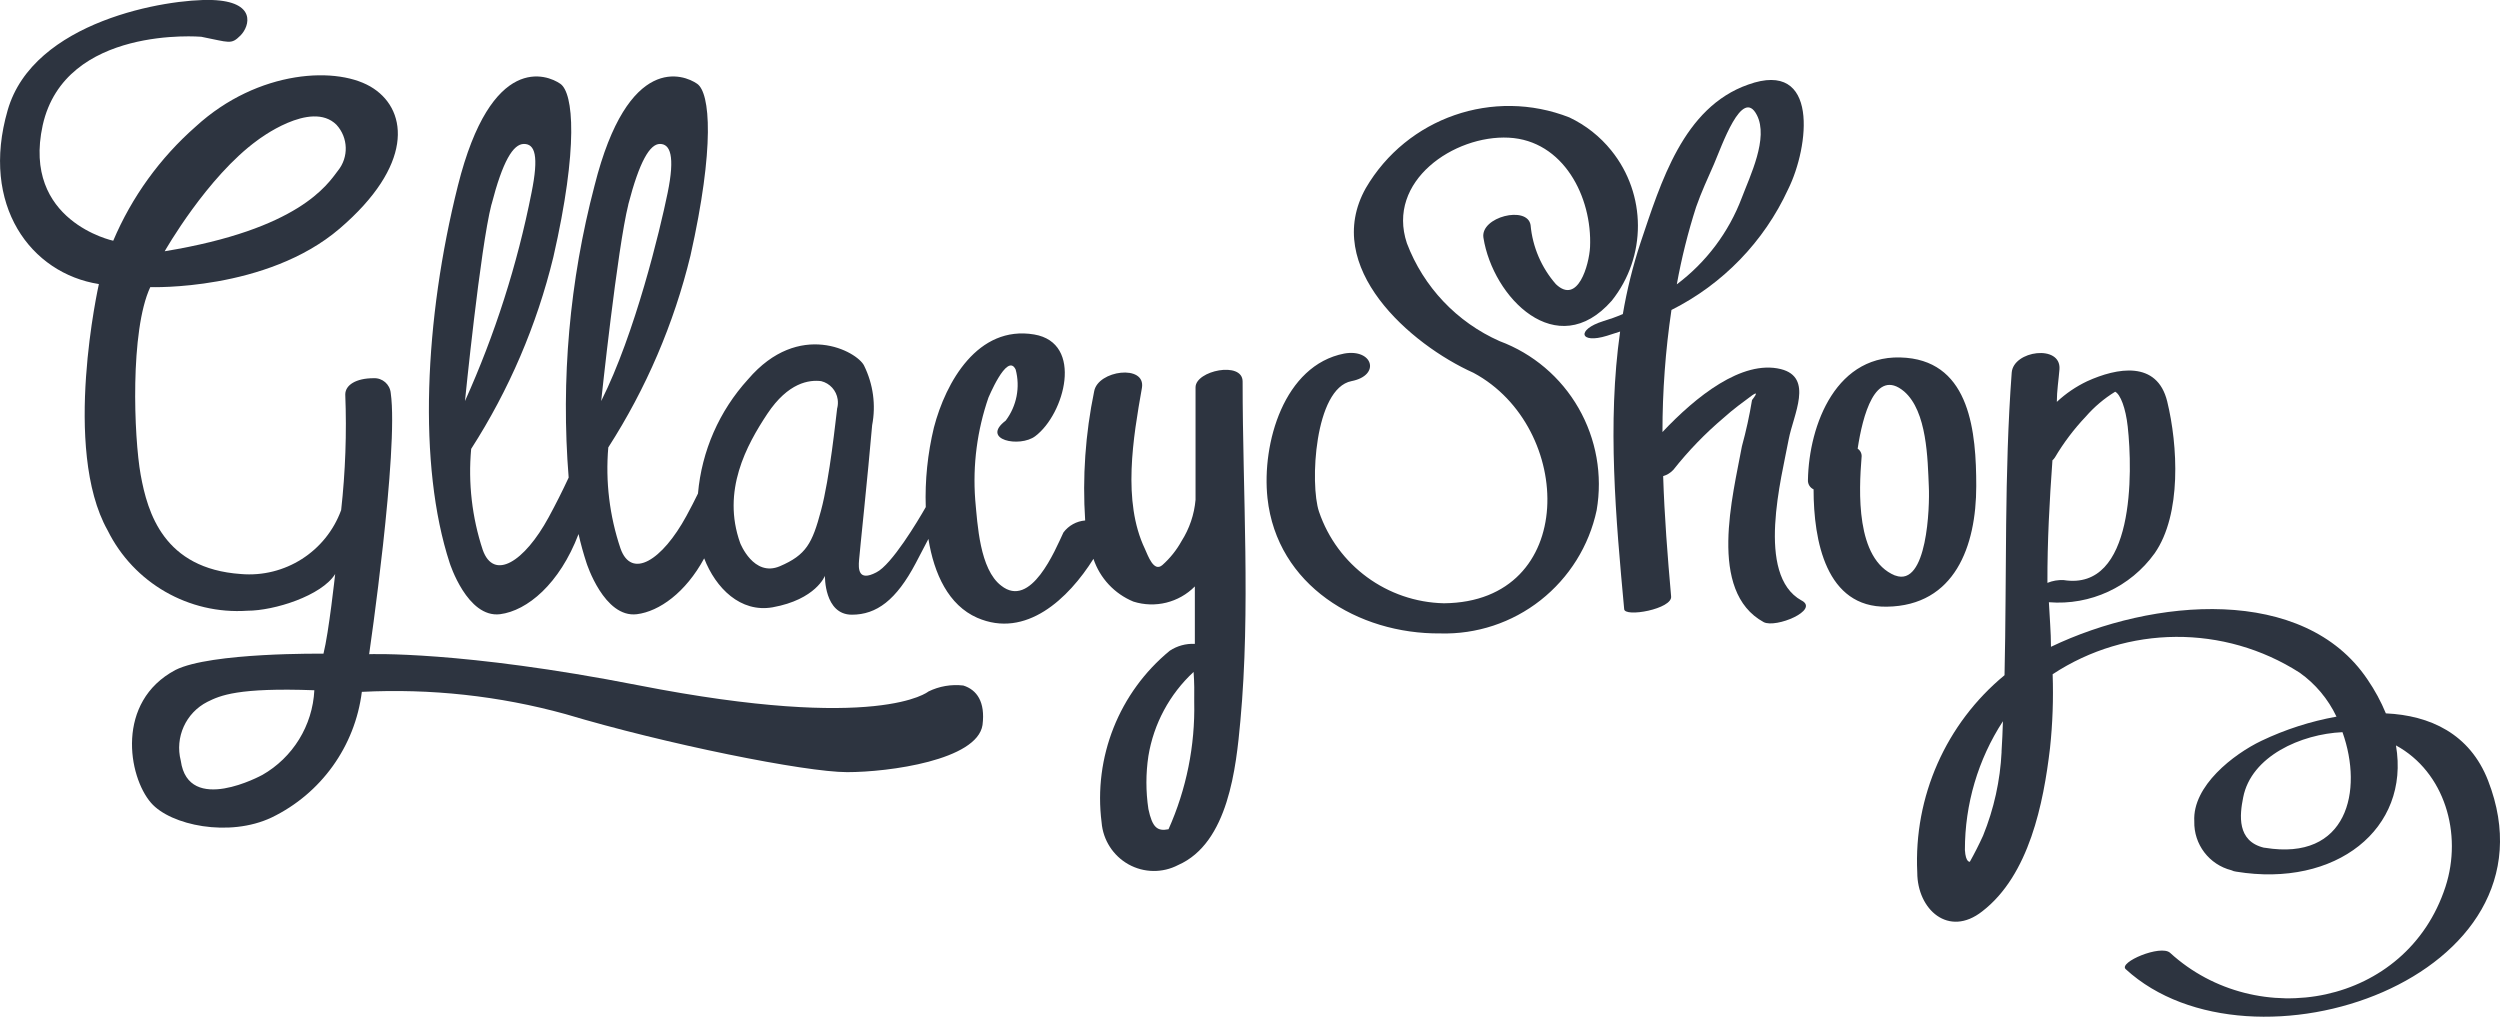
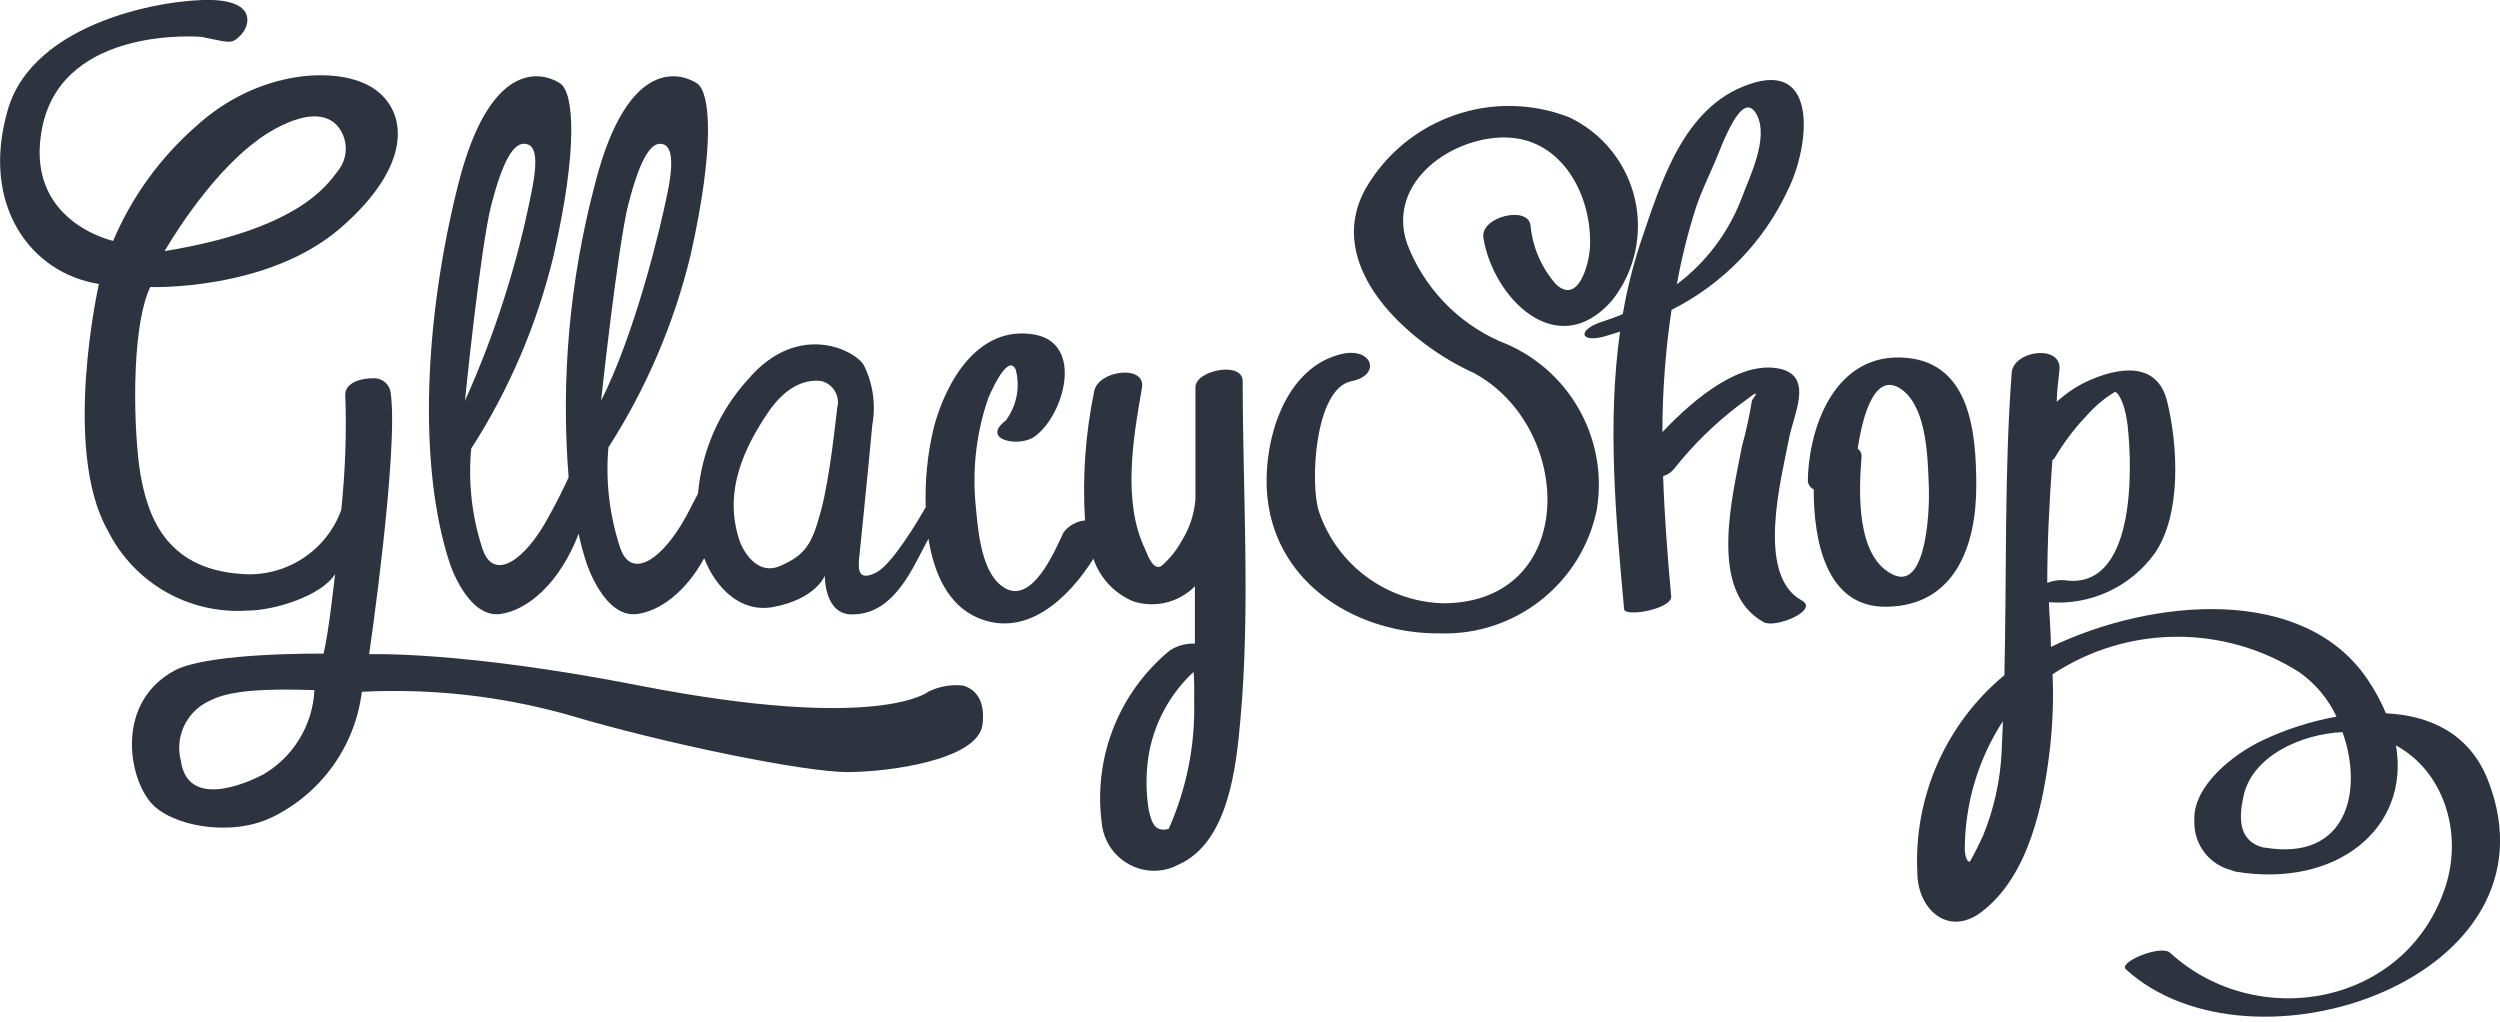
- <svg xmlns="http://www.w3.org/2000/svg" width="359" height="146" fill="none">
-   <path d="M138.33 98.44c-1.72-.2-3.46.1-5.01.86 0 0-7 5.89-41.63-.89-25.45-4.99-38.68-4.47-38.68-4.47s4.27-29.3 3.1-37.5a2.35 2.35 0 0 0-2.45-2.13c-2.54 0-4.08.98-4.08 2.34.22 5.54.02 11.09-.59 16.6a14.05 14.05 0 0 1-14.4 9.18c-11.08-.77-13.4-8.79-14.39-14.25-.98-5.46-1.54-20.71 1.38-26.95 0 0 16.7.59 27.2-8.41s9.85-16.78 4.88-20.1c-4.97-3.34-16.61-2.75-25.55 5.45a45.41 45.41 0 0 0-11.85 16.4S3.12 31.78 6.13 17.99C9.33 3.6 28.9 5.28 28.9 5.28c4.09.8 4.27 1.17 5.63-.18C35.88 3.74 36.86.22 30.44 0 24.03-.2 4.78 2.99 1.1 15.83-2.85 29.49 4.43 39.26 14.2 40.79c0 0-5.34 23.67 1.26 35.38A20.82 20.82 0 0 0 35.53 87.7c3.85 0 10.66-2.15 12.6-5.27 0 0-.91 8.4-1.68 11.44 0 0-16.2-.21-21.26 2.34-8.6 4.57-6.8 15.28-3.5 19.08 2.8 3.23 11.23 4.99 17.32 2.1a23.23 23.23 0 0 0 12.95-18.04c9.85-.5 19.72.57 29.23 3.19 14.4 4.31 34.44 8.34 40.46 8.34 6.02 0 18.67-1.73 19.44-6.77.42-3.33-.82-5.06-2.76-5.67ZM37 20.12s7.65-5.86 11.32-2.2a5.05 5.05 0 0 1 .2 6.6c-1.53 2.02-5.6 8.4-24.87 11.56 0 0 6.07-10.69 13.35-15.96Zm.63 91.18s-10.57 5.8-11.67-2.06a7.41 7.41 0 0 1 3.83-8.46c1.84-.91 4.36-2.06 15.35-1.66a14.86 14.86 0 0 1-7.5 12.18Z" fill="#2D3440" />
-   <path d="M171.68 55.62v16.15a13.21 13.21 0 0 1-2.01 5.93 13.07 13.07 0 0 1-2.75 3.44c-1.24 1.08-2.06-1.33-2.52-2.34-3.25-6.82-1.68-15.96-.42-23.1.58-3.43-6.33-2.54-6.86.5a69.23 69.23 0 0 0-1.29 18.54 4.34 4.34 0 0 0-3.12 1.72c-1.2 2.55-4.67 11.03-8.94 7.64-3.08-2.35-3.4-8.77-3.73-12.36-.37-4.97.28-9.96 1.91-14.67-.14.4 2.66-6.63 3.9-4a8.54 8.54 0 0 1-1.43 7.33c-3.66 2.77 2.03 3.92 4.25 2.23 4.2-3.17 7-13.38-.16-14.6-8.1-1.36-12.7 6.84-14.4 13.36-.9 3.74-1.3 7.59-1.17 11.43-1.12 1.97-4.9 8.3-7.11 9.38-2.61 1.36-2.57-.54-2.47-1.76.09-1.22 1.25-12.07 1.88-19.38.56-2.9.15-5.9-1.16-8.56-1-2.03-9.33-6.6-16.66 1.97a27.95 27.95 0 0 0-7.19 16.4c-.49 1-1.02 2.05-1.65 3.2-3.5 6.44-7.91 9.16-9.48 4.68a35.86 35.86 0 0 1-1.75-14.5 90.43 90.43 0 0 0 11.8-27.54c3.5-15.6 2.85-23.37.96-24.68-1.88-1.31-9.91-4.54-14.74 14.65a125.6 125.6 0 0 0-3.71 41.9 101.8 101.8 0 0 1-2.87 5.7c-3.5 6.44-7.89 9.16-9.47 4.68a35.86 35.86 0 0 1-1.66-14.5 90.43 90.43 0 0 0 11.8-27.54c3.62-15.82 2.9-23.58 1-24.89-1.88-1.31-9.9-4.54-14.71 14.65-4.81 19.2-5.77 40.12-1.17 54.18 0 0 2.52 7.92 7.23 7.34 3.9-.5 8.54-4.34 11.27-11.51.31 1.4.7 2.8 1.15 4.17 0 0 2.52 7.92 7.23 7.34 3.2-.4 7-3.1 9.66-8.02 1.66 4.29 5.22 7.83 9.82 7.03 6.23-1.12 7.52-4.52 7.52-4.52s-.12 5.58 3.87 5.58c3.54 0 6.37-2.09 9.17-7.4l1.82-3.48c.81 5.04 2.9 9.52 7 11.32 7 3.05 13.11-2.74 16.7-8.46a10.11 10.11 0 0 0 5.74 6.14 8.71 8.71 0 0 0 8.82-2.18v8.25a5.98 5.98 0 0 0-3.61.99 27.44 27.44 0 0 0-9.78 24.65 7.6 7.6 0 0 0 3.86 6.02 7.5 7.5 0 0 0 7.13.1c7.23-3.17 8.33-14.06 8.94-20.72 1.47-16 .32-32.67.32-48.72 0-2.96-6.76-1.57-6.76.84ZM70.58 29.37c1.6-6.2 3.1-8.7 4.66-8.7 1.57 0 2.17 1.67 1.08 7.04a137.85 137.85 0 0 1-9.55 29.88s2.2-21.98 3.8-28.22Zm19.64 0c1.61-6.2 3.1-8.7 4.55-8.7 1.45 0 2.2 1.67 1.1 7.04s-4.67 20.2-9.54 29.88c0 0 2.33-21.98 3.9-28.22Zm30 29.23c-.18 1.36-1.06 10.05-2.33 14.74-1.25 4.69-2.12 6.35-5.9 7.97-3.78 1.61-5.7-3.33-5.7-3.33-2.68-7.5.92-14.06 3.9-18.56 3-4.5 6-4.9 7.73-4.69a3.16 3.16 0 0 1 2.37 2.62c.06.42.04.84-.06 1.25Zm51.27 42.18a42.57 42.57 0 0 1-3.69 18.3c-1.63.33-2.33-.28-2.89-2.9-.38-2.53-.38-5.1 0-7.62a21.12 21.12 0 0 1 6.49-12.07c.11 1.48.11 2.9.09 4.3ZM215.35 48.99a25.12 25.12 0 0 1-13.32-14.06c-2.99-8.95 6.81-15.56 14.63-15.16 7.82.4 12 8.48 11.67 15.72-.14 2.55-1.75 8.32-4.9 5.32a14.92 14.92 0 0 1-3.64-8.5c-.47-2.84-7.23-1.16-6.77 1.82 1.35 8.58 10.55 18.02 18.43 9.05a17.24 17.24 0 0 0-.06-21.56 17.16 17.16 0 0 0-6.03-4.76 23.8 23.8 0 0 0-29.23 10.15c-6.37 11.36 6.41 22.47 15.47 26.53 14.53 7.8 15.07 32.92-4.25 33.09a19.4 19.4 0 0 1-17.94-13.15c-1.33-3.94-.65-17.7 4.66-18.75 4.23-.82 3.09-4.69-1.04-3.96-8.66 1.69-11.86 12.91-11.02 20.76 1.36 12.52 13.02 19.53 24.8 19.43a22.26 22.26 0 0 0 14.42-4.77c4.1-3.23 6.96-7.8 8.05-12.92a22 22 0 0 0-2.6-14.67 21.84 21.84 0 0 0-11.33-9.61Z" fill="#2D3440" />
-   <path d="M258.7 86.23c-6.64-3.66-2.84-17.74-1.84-23.16.66-3.49 3.62-8.88-1.14-10.07-5.58-1.36-12.2 3.96-16.99 9.04 0-5.86.43-11.72 1.29-17.53a36.44 36.44 0 0 0 16.75-17.32c3.03-6.09 4.53-18.74-5.74-15.04-9.33 3.28-12.53 14.06-15.45 22.7a70.56 70.56 0 0 0-2.54 10.25c-.93.4-1.88.74-2.85 1.03-3.87 1.22-3.36 3.3.56 2.09l1.9-.61c-1.87 13.14-.61 26.92.58 39.84 0 1.26 7 0 6.74-1.83-.51-5.77-.96-11.53-1.14-17.25a3.23 3.23 0 0 0 1.47-.91c2.14-2.71 4.55-5.2 7.18-7.43.7-.64 1.43-1.22 2.15-1.78l1.07-.8c1.57-1.24 1.87-1.27.89 0a64.43 64.43 0 0 1-1.45 6.63c-1.28 7.03-4.97 20.84 3.13 25.26 1.75.9 8.05-1.73 5.44-3.11Zm-15.14-56.5c.73-2.09 1.68-4.15 2.57-6.17 1.1-2.53 4.04-11.18 6.16-7.03 1.7 3.3-.98 8.72-2.17 11.88a27.85 27.85 0 0 1-9.33 12.42 87.1 87.1 0 0 1 2.77-11.1Z" fill="#2D3440" />
-   <path d="M283.79 69.8c0-7.71-.86-17.6-10.03-18.42-10.06-.91-14 9.65-14.14 17.55a1.38 1.38 0 0 0 .81 1.34c0 7.38 1.78 17.01 10.53 16.85 9.75-.14 12.83-8.7 12.83-17.32Zm-11.67 12.84c-5.69-2.34-5.18-12.2-4.8-16.96a1.27 1.27 0 0 0-.56-1.25c.7-4.68 2.52-11.71 6.67-8.22 3.31 2.86 3.38 9.72 3.55 13.68.14 2.77-.21 14.49-4.83 12.75h-.03ZM357.29 112.1c-2.62-6.75-8.36-9.37-14.68-9.66a26.38 26.38 0 0 0-2.64-4.87c-9.12-13.57-30.77-11.72-45.45-4.69 0-2.13-.2-4.26-.3-6.4a16.99 16.99 0 0 0 15.19-7.03c3.9-5.6 3.33-15.53 1.8-21.81-1.45-5.9-7.2-4.85-11.5-2.89a17.17 17.17 0 0 0-4.35 2.96c0-1.57.26-3.17.38-4.69.25-3.6-6.63-2.7-6.86.5-1.08 14.5-.7 28.96-1.03 43.44a34.56 34.56 0 0 0-12.53 28.33c0 5.32 4.5 9.38 9.33 5.58 6.75-5.2 8.8-15.54 9.73-23.43.38-3.53.5-7.08.38-10.62a32.57 32.57 0 0 1 35.46-.23c2.28 1.61 4.1 3.8 5.3 6.32a42.53 42.53 0 0 0-10.78 3.47c-4 1.92-9.92 6.47-9.64 11.56a7.06 7.06 0 0 0 5.34 7.03c.22.1.44.18.68.2 14.33 2.35 24.99-6.16 22.94-18.13 7 3.82 9.59 12.68 7.11 20.3-5.57 17.1-27.04 20.92-39.55 9.48-1.35-1.21-7.44 1.36-6.37 2.35 18.06 16.57 63.05 1.24 52.04-27.07Zm-69.86-4.15c-.2 4.14-1.1 8.21-2.66 12.05a50.94 50.94 0 0 1-1.9 3.75s-.6.14-.71-1.69c-.01-6.56 1.88-13 5.46-18.49-.05 1.45-.1 2.93-.2 4.38Zm7.3-41.85c.14-.12.25-.25.35-.4a32.81 32.81 0 0 1 4.44-5.88c1.22-1.4 2.64-2.6 4.22-3.57.75.38 1.51 2.35 1.8 5 .72 6.51 1.02 23.67-9.2 22.05-.8-.04-1.6.1-2.33.4-.02-5.96.3-11.77.72-17.6Zm30.52 55.63h-.14c-3.92-.94-3.5-4.69-2.99-7.22 1.15-5.93 8.33-9.11 14.26-9.37 3.01 8.44.7 18.54-11.13 16.6Z" fill="#2D3440" />
+ <svg xmlns="http://www.w3.org/2000/svg" width="137" height="56" fill="none">
+   <path d="M52.79 37.57a3.45 3.45 0 0 0-1.91.33s-2.68 2.24-15.89-.34c-9.71-1.9-14.76-1.71-14.76-1.71s1.63-11.18 1.18-14.31a.9.9 0 0 0-.93-.81c-.97 0-1.56.37-1.56.89.08 2.11 0 4.23-.22 6.33a5.36 5.36 0 0 1-5.5 3.5c-4.23-.29-5.12-3.35-5.5-5.43-.36-2.08-.58-7.9.53-10.29 0 0 6.38.23 10.39-3.2 4-3.44 3.75-6.4 1.86-7.68-1.9-1.27-6.34-1.05-9.75 2.08A17.33 17.33 0 0 0 6.2 13.2s-5-1.08-3.86-6.34c1.22-5.49 8.69-4.84 8.69-4.84 1.56.3 1.63.44 2.15-.08.51-.51.89-1.86-1.56-1.94C9.17-.08 1.82 1.14.42 6.04c-1.5 5.21 1.27 8.94 5 9.52 0 0-2.04 9.04.48 13.5a7.95 7.95 0 0 0 7.66 4.4c1.47 0 4.07-.81 4.8-2 0 0-.34 3.2-.63 4.36 0 0-6.18-.08-8.12.9-3.28 1.74-2.6 5.83-1.33 7.28 1.07 1.23 4.28 1.9 6.6.8a8.86 8.86 0 0 0 4.95-6.89c3.76-.19 7.52.22 11.15 1.22 5.5 1.65 13.15 3.18 15.44 3.18 2.3 0 7.13-.66 7.42-2.58.16-1.27-.31-1.93-1.05-2.16ZM14.12 7.67s2.92-2.23 4.32-.83a1.93 1.93 0 0 1 .08 2.52c-.59.77-2.14 3.2-9.5 4.4 0 0 2.32-4.07 5.1-6.08Zm.24 34.8s-4.03 2.21-4.45-.78a2.83 2.83 0 0 1 1.46-3.23c.7-.35 1.66-.79 5.86-.64a5.67 5.67 0 0 1-2.87 4.66Z" fill="#2D3440" />
+   <path d="M65.51 21.23V27.38c-.07.81-.33 1.59-.76 2.27-.27.5-.63.94-1.05 1.32-.47.4-.79-.51-.96-.9-1.24-2.6-.64-6.09-.16-8.82.22-1.3-2.42-.96-2.62.2-.48 2.32-.65 4.7-.5 7.07a1.66 1.66 0 0 0-1.18.66c-.46.97-1.79 4.2-3.41 2.91-1.18-.9-1.3-3.34-1.43-4.71-.14-1.9.1-3.8.73-5.6-.05.15 1.02-2.53 1.49-1.53a3.26 3.26 0 0 1-.55 2.8c-1.4 1.06.78 1.5 1.62.85 1.6-1.2 2.68-5.1-.06-5.57-3.09-.52-4.84 2.61-5.5 5.1-.34 1.42-.49 2.9-.44 4.36-.42.75-1.87 3.17-2.71 3.58-1 .52-.98-.2-.95-.67.04-.47.48-4.6.73-7.4.2-1.1.05-2.25-.45-3.26-.38-.78-3.56-2.53-6.36.75a10.66 10.66 0 0 0-2.74 6.26l-.63 1.21c-1.34 2.46-3.02 3.5-3.62 1.8-.6-1.79-.82-3.67-.66-5.54A34.51 34.51 0 0 0 37.84 14c1.34-5.96 1.09-8.92.37-9.42-.73-.5-3.79-1.73-5.63 5.6a47.93 47.93 0 0 0-1.42 15.98c-.28.61-.64 1.34-1.1 2.17-1.33 2.46-3 3.5-3.6 1.8-.6-1.79-.81-3.67-.64-5.54a34.51 34.51 0 0 0 4.5-10.51c1.39-6.04 1.11-9 .39-9.5-.72-.5-3.79-1.73-5.62 5.6-1.83 7.32-2.2 15.3-.45 20.67 0 0 .97 3.02 2.77 2.8 1.48-.2 3.25-1.66 4.3-4.4.11.54.26 1.08.43 1.6 0 0 .96 3.02 2.76 2.8 1.22-.15 2.67-1.18 3.69-3.06.63 1.64 2 2.99 3.75 2.68 2.37-.43 2.86-1.72 2.86-1.72s-.04 2.12 1.48 2.12c1.36 0 2.43-.8 3.5-2.82l.7-1.33c.3 1.93 1.1 3.64 2.67 4.32 2.67 1.17 5-1.04 6.37-3.22a3.86 3.86 0 0 0 2.2 2.34 3.32 3.32 0 0 0 3.36-.83v3.14c-.49-.02-.97.11-1.38.38a10.47 10.47 0 0 0-3.73 9.4 2.9 2.9 0 0 0 2.83 2.67c.47 0 .94-.1 1.36-.33 2.76-1.2 3.18-5.36 3.41-7.9.56-6.11.13-12.47.13-18.6 0-1.12-2.59-.6-2.59.33ZM26.93 11.2c.62-2.37 1.19-3.32 1.78-3.32.6 0 .83.64.41 2.68a52.6 52.6 0 0 1-3.64 11.4s.84-8.38 1.45-10.76Zm7.5 0c.61-2.37 1.18-3.32 1.74-3.32.55 0 .83.64.41 2.68-.41 2.05-1.78 7.71-3.64 11.4 0 0 .9-8.38 1.49-10.76Zm11.45 11.15c-.07.52-.4 3.84-.89 5.63-.48 1.79-.81 2.42-2.25 3.04-1.44.61-2.17-1.27-2.17-1.27-1.03-2.86.34-5.37 1.48-7.09 1.14-1.71 2.3-1.86 2.95-1.78a1.2 1.2 0 0 1 .88 1.47Zm19.56 16.1c.06 2.4-.42 4.79-1.4 6.98-.63.13-.9-.1-1.1-1.1a9.63 9.63 0 0 1 0-2.91 8.06 8.06 0 0 1 2.47-4.6c.04.56.04 1.1.03 1.63ZM82.18 18.7a9.59 9.59 0 0 1-5.08-5.37c-1.14-3.42 2.6-5.94 5.58-5.79 2.98.15 4.58 3.24 4.45 6-.05.98-.66 3.18-1.87 2.03a5.7 5.7 0 0 1-1.39-3.24c-.17-1.08-2.76-.44-2.58.7.52 3.27 4.03 6.87 7.04 3.45A6.59 6.59 0 0 0 86 6.43a9.08 9.08 0 0 0-11.15 3.88c-2.43 4.33 2.44 8.57 5.9 10.12C86.3 23.41 86.5 33 79.13 33.06a7.4 7.4 0 0 1-6.85-5.02c-.5-1.5-.25-6.75 1.78-7.15 1.61-.32 1.18-1.8-.4-1.52-3.3.65-4.52 4.93-4.2 7.93.52 4.77 4.97 7.45 9.46 7.41a8.5 8.5 0 0 0 8.58-6.75 8.4 8.4 0 0 0-5.32-9.26Z" fill="#2D3440" />
+   <path d="M98.73 32.9c-2.54-1.39-1.09-6.76-.7-8.83.24-1.33 1.37-3.39-.44-3.85-2.13-.51-4.66 1.52-6.49 3.46 0-2.24.17-4.48.5-6.7a13.9 13.9 0 0 0 6.39-6.6c1.16-2.33 1.72-7.16-2.2-5.74-3.55 1.25-4.77 5.36-5.89 8.66a26.93 26.93 0 0 0-.97 3.91c-.35.15-.72.28-1.08.4-1.48.46-1.29 1.25.2.79l.73-.23c-.71 5.01-.23 10.27.22 15.2 0 .48 2.67 0 2.58-.7-.2-2.2-.37-4.4-.44-6.58.22-.06.4-.18.56-.35a20.1 20.1 0 0 1 3.56-3.51l.41-.3c.6-.48.71-.49.34 0-.14.85-.32 1.7-.55 2.52-.5 2.69-1.9 7.96 1.2 9.65.66.34 3.06-.67 2.07-1.2Zm-5.78-21.56c.27-.8.64-1.58.98-2.35.42-.96 1.54-4.26 2.35-2.68.65 1.26-.38 3.33-.83 4.53a10.63 10.63 0 0 1-3.56 4.74c.26-1.43.61-2.85 1.06-4.24Z" fill="#2D3440" />
+   <path d="M108.3 26.64c0-2.95-.33-6.72-3.83-7.03-3.84-.35-5.34 3.68-5.4 6.7a.53.53 0 0 0 .32.5c0 2.82.67 6.5 4.01 6.44 3.72-.06 4.9-3.32 4.9-6.61Zm-4.45 4.9c-2.18-.9-1.98-4.66-1.84-6.48a.48.48 0 0 0-.21-.47c.27-1.79.96-4.47 2.55-3.14 1.26 1.1 1.29 3.71 1.35 5.22.05 1.06-.08 5.53-1.84 4.87h-.01ZM136.35 42.78c-1-2.58-3.2-3.58-5.6-3.69-.27-.65-.61-1.27-1.01-1.86-3.48-5.17-11.75-4.47-17.35-1.78 0-.82-.08-1.63-.11-2.45a6.49 6.49 0 0 0 5.8-2.68c1.48-2.14 1.27-5.93.68-8.32-.55-2.26-2.74-1.86-4.39-1.1-.6.28-1.16.66-1.66 1.12 0-.6.1-1.2.15-1.79.1-1.37-2.53-1.03-2.62.2-.41 5.53-.27 11.04-.4 16.57a13.2 13.2 0 0 0-4.77 10.81c0 2.03 1.72 3.58 3.56 2.13 2.57-1.98 3.36-5.93 3.71-8.94.15-1.35.2-2.7.14-4.05a12.43 12.43 0 0 1 13.54-.1 6.2 6.2 0 0 1 2.02 2.42c-1.42.26-2.8.7-4.11 1.33-1.53.73-3.79 2.47-3.68 4.4a2.69 2.69 0 0 0 2.04 2.69.8.8 0 0 0 .25.08c5.47.9 9.54-2.35 8.76-6.92 2.67 1.46 3.66 4.84 2.71 7.74-2.13 6.53-10.32 7.99-15.09 3.62-.52-.46-2.84.52-2.43.9 6.9 6.32 24.06.47 19.86-10.33Zm-26.66-1.58a13.92 13.92 0 0 1-1.02 4.6c-.22.48-.46.96-.72 1.42 0 0-.23.06-.28-.64 0-2.5.72-4.96 2.09-7.06l-.07 1.68Zm2.78-15.98a.7.7 0 0 0 .14-.15c.48-.8 1.04-1.56 1.69-2.24.47-.54 1-1 1.61-1.36.29.14.58.9.69 1.9.27 2.49.39 9.04-3.51 8.42-.3-.02-.6.04-.9.15 0-2.27.12-4.49.28-6.72Zm11.65 21.23h-.05c-1.5-.35-1.34-1.78-1.14-2.75.43-2.26 3.18-3.48 5.44-3.58 1.15 3.22.26 7.08-4.25 6.33Z" fill="#2D3440" />
</svg>
